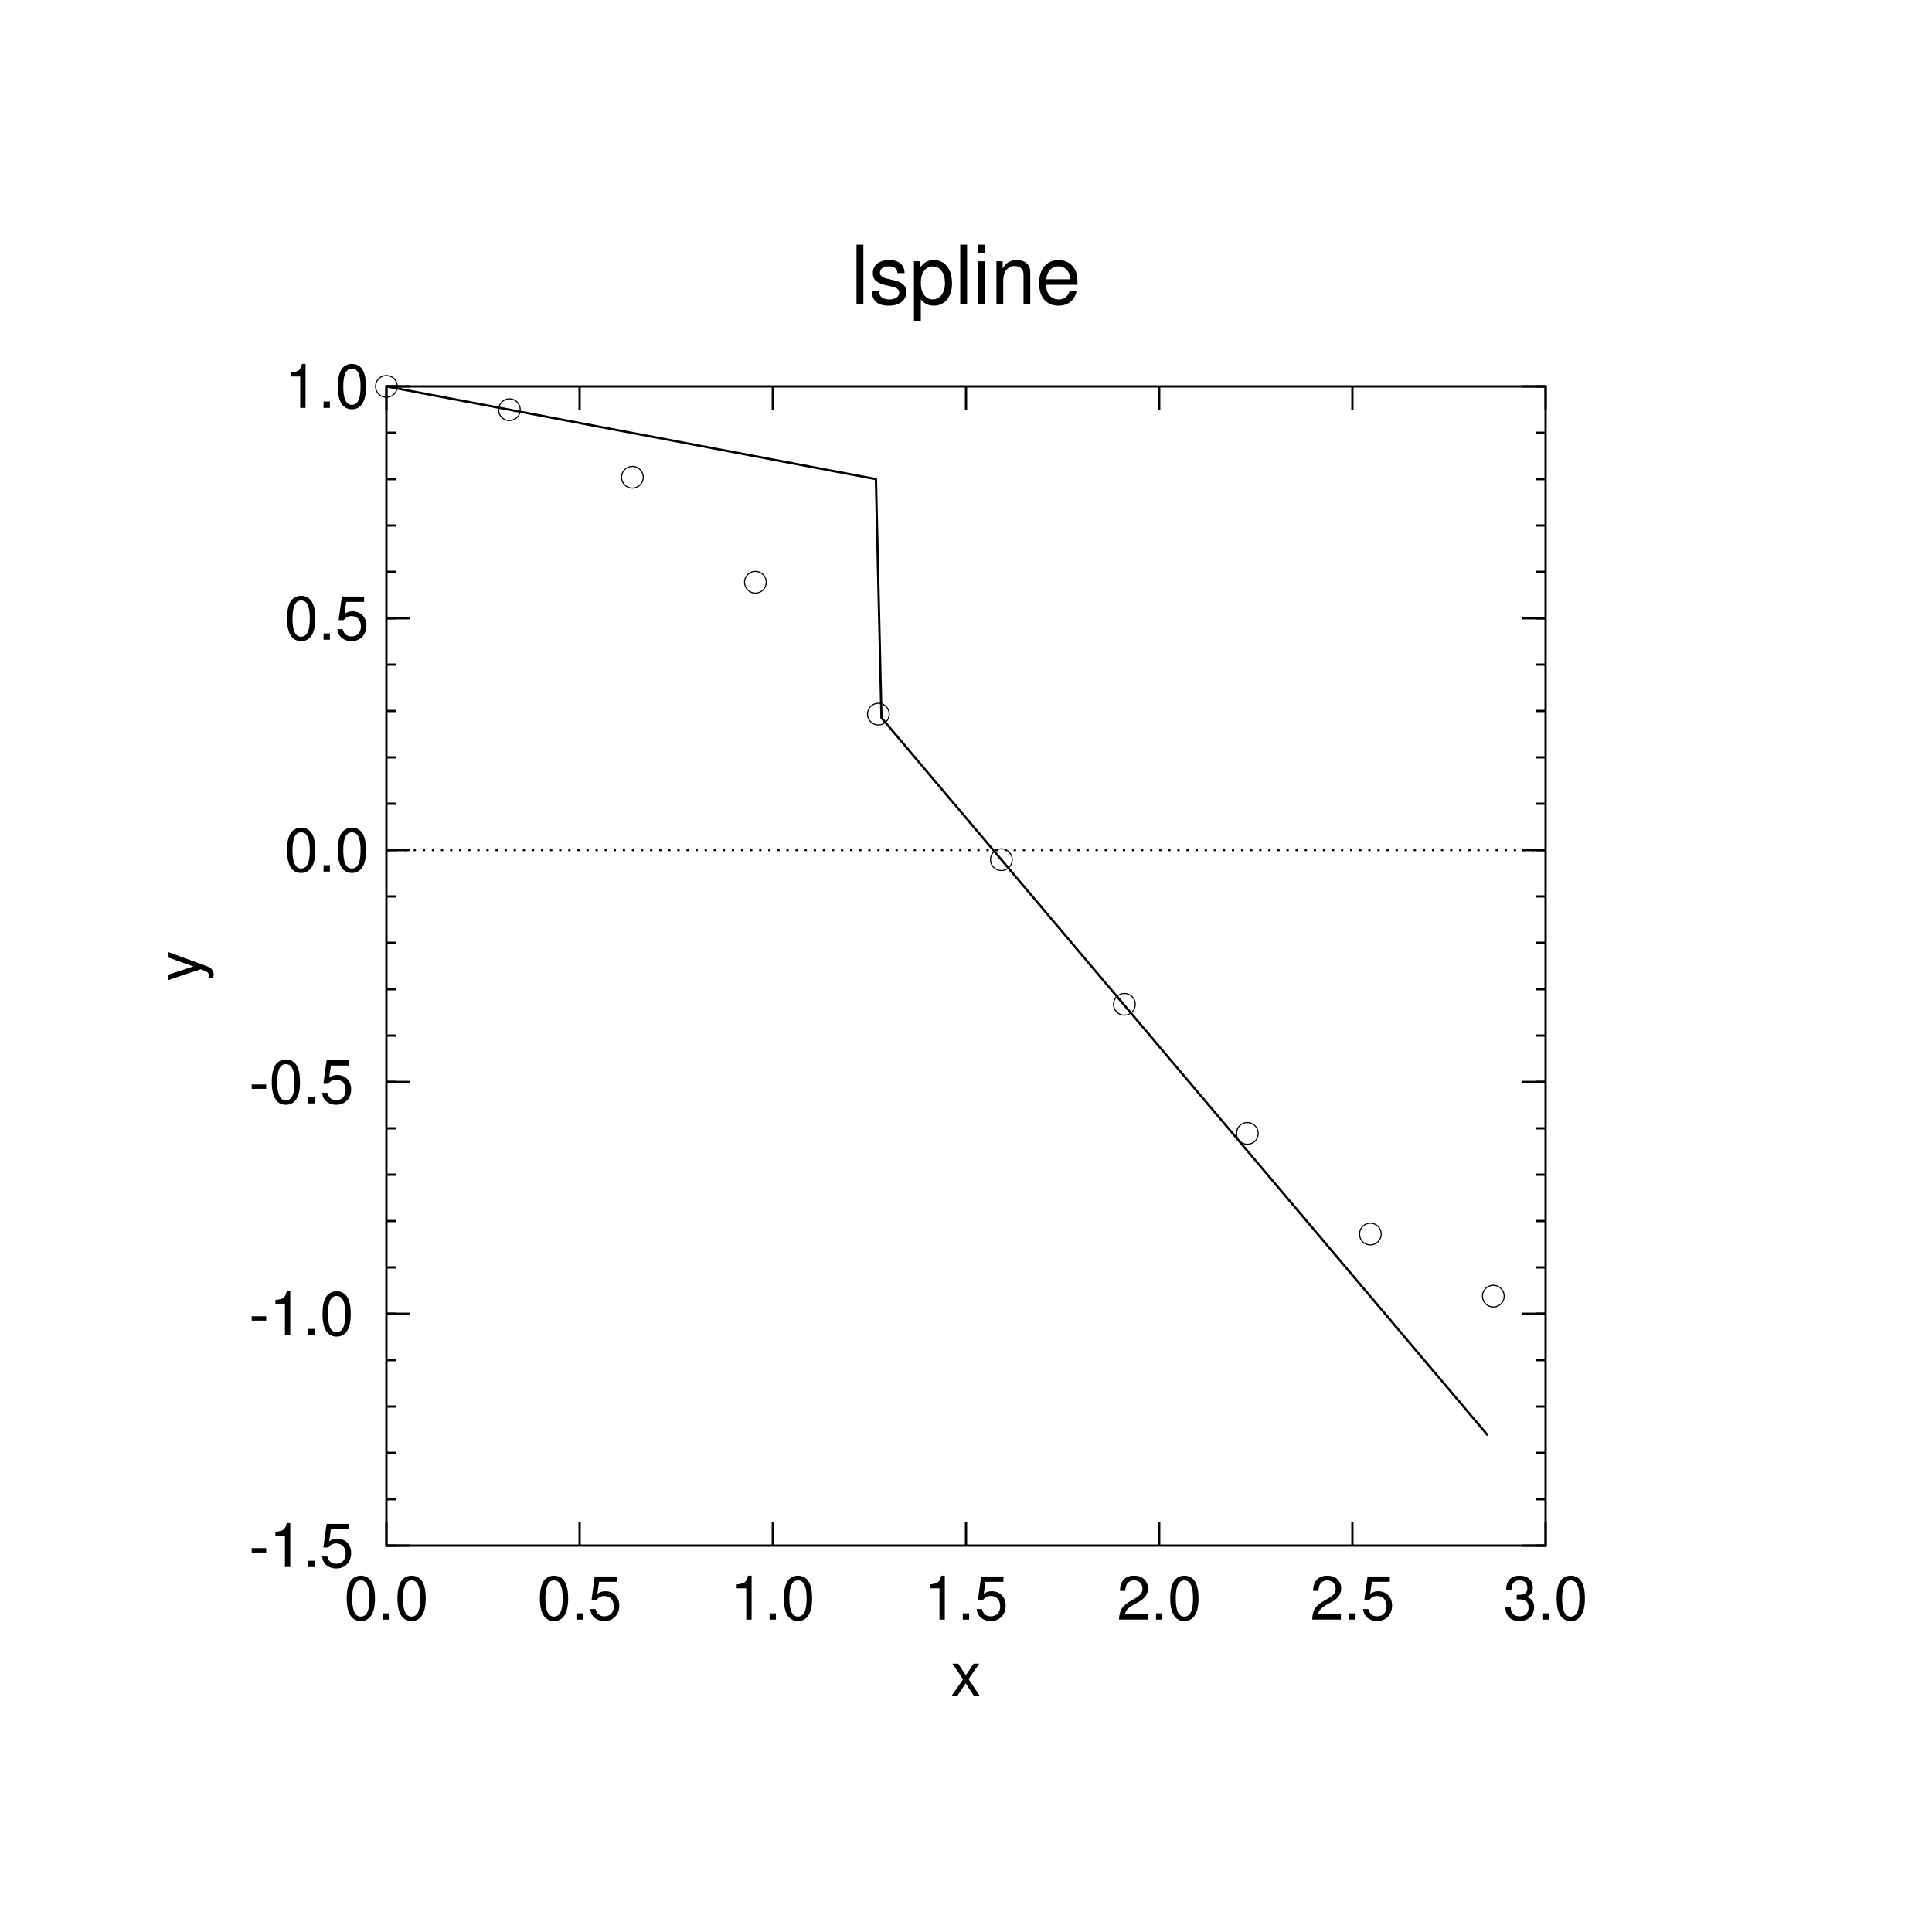
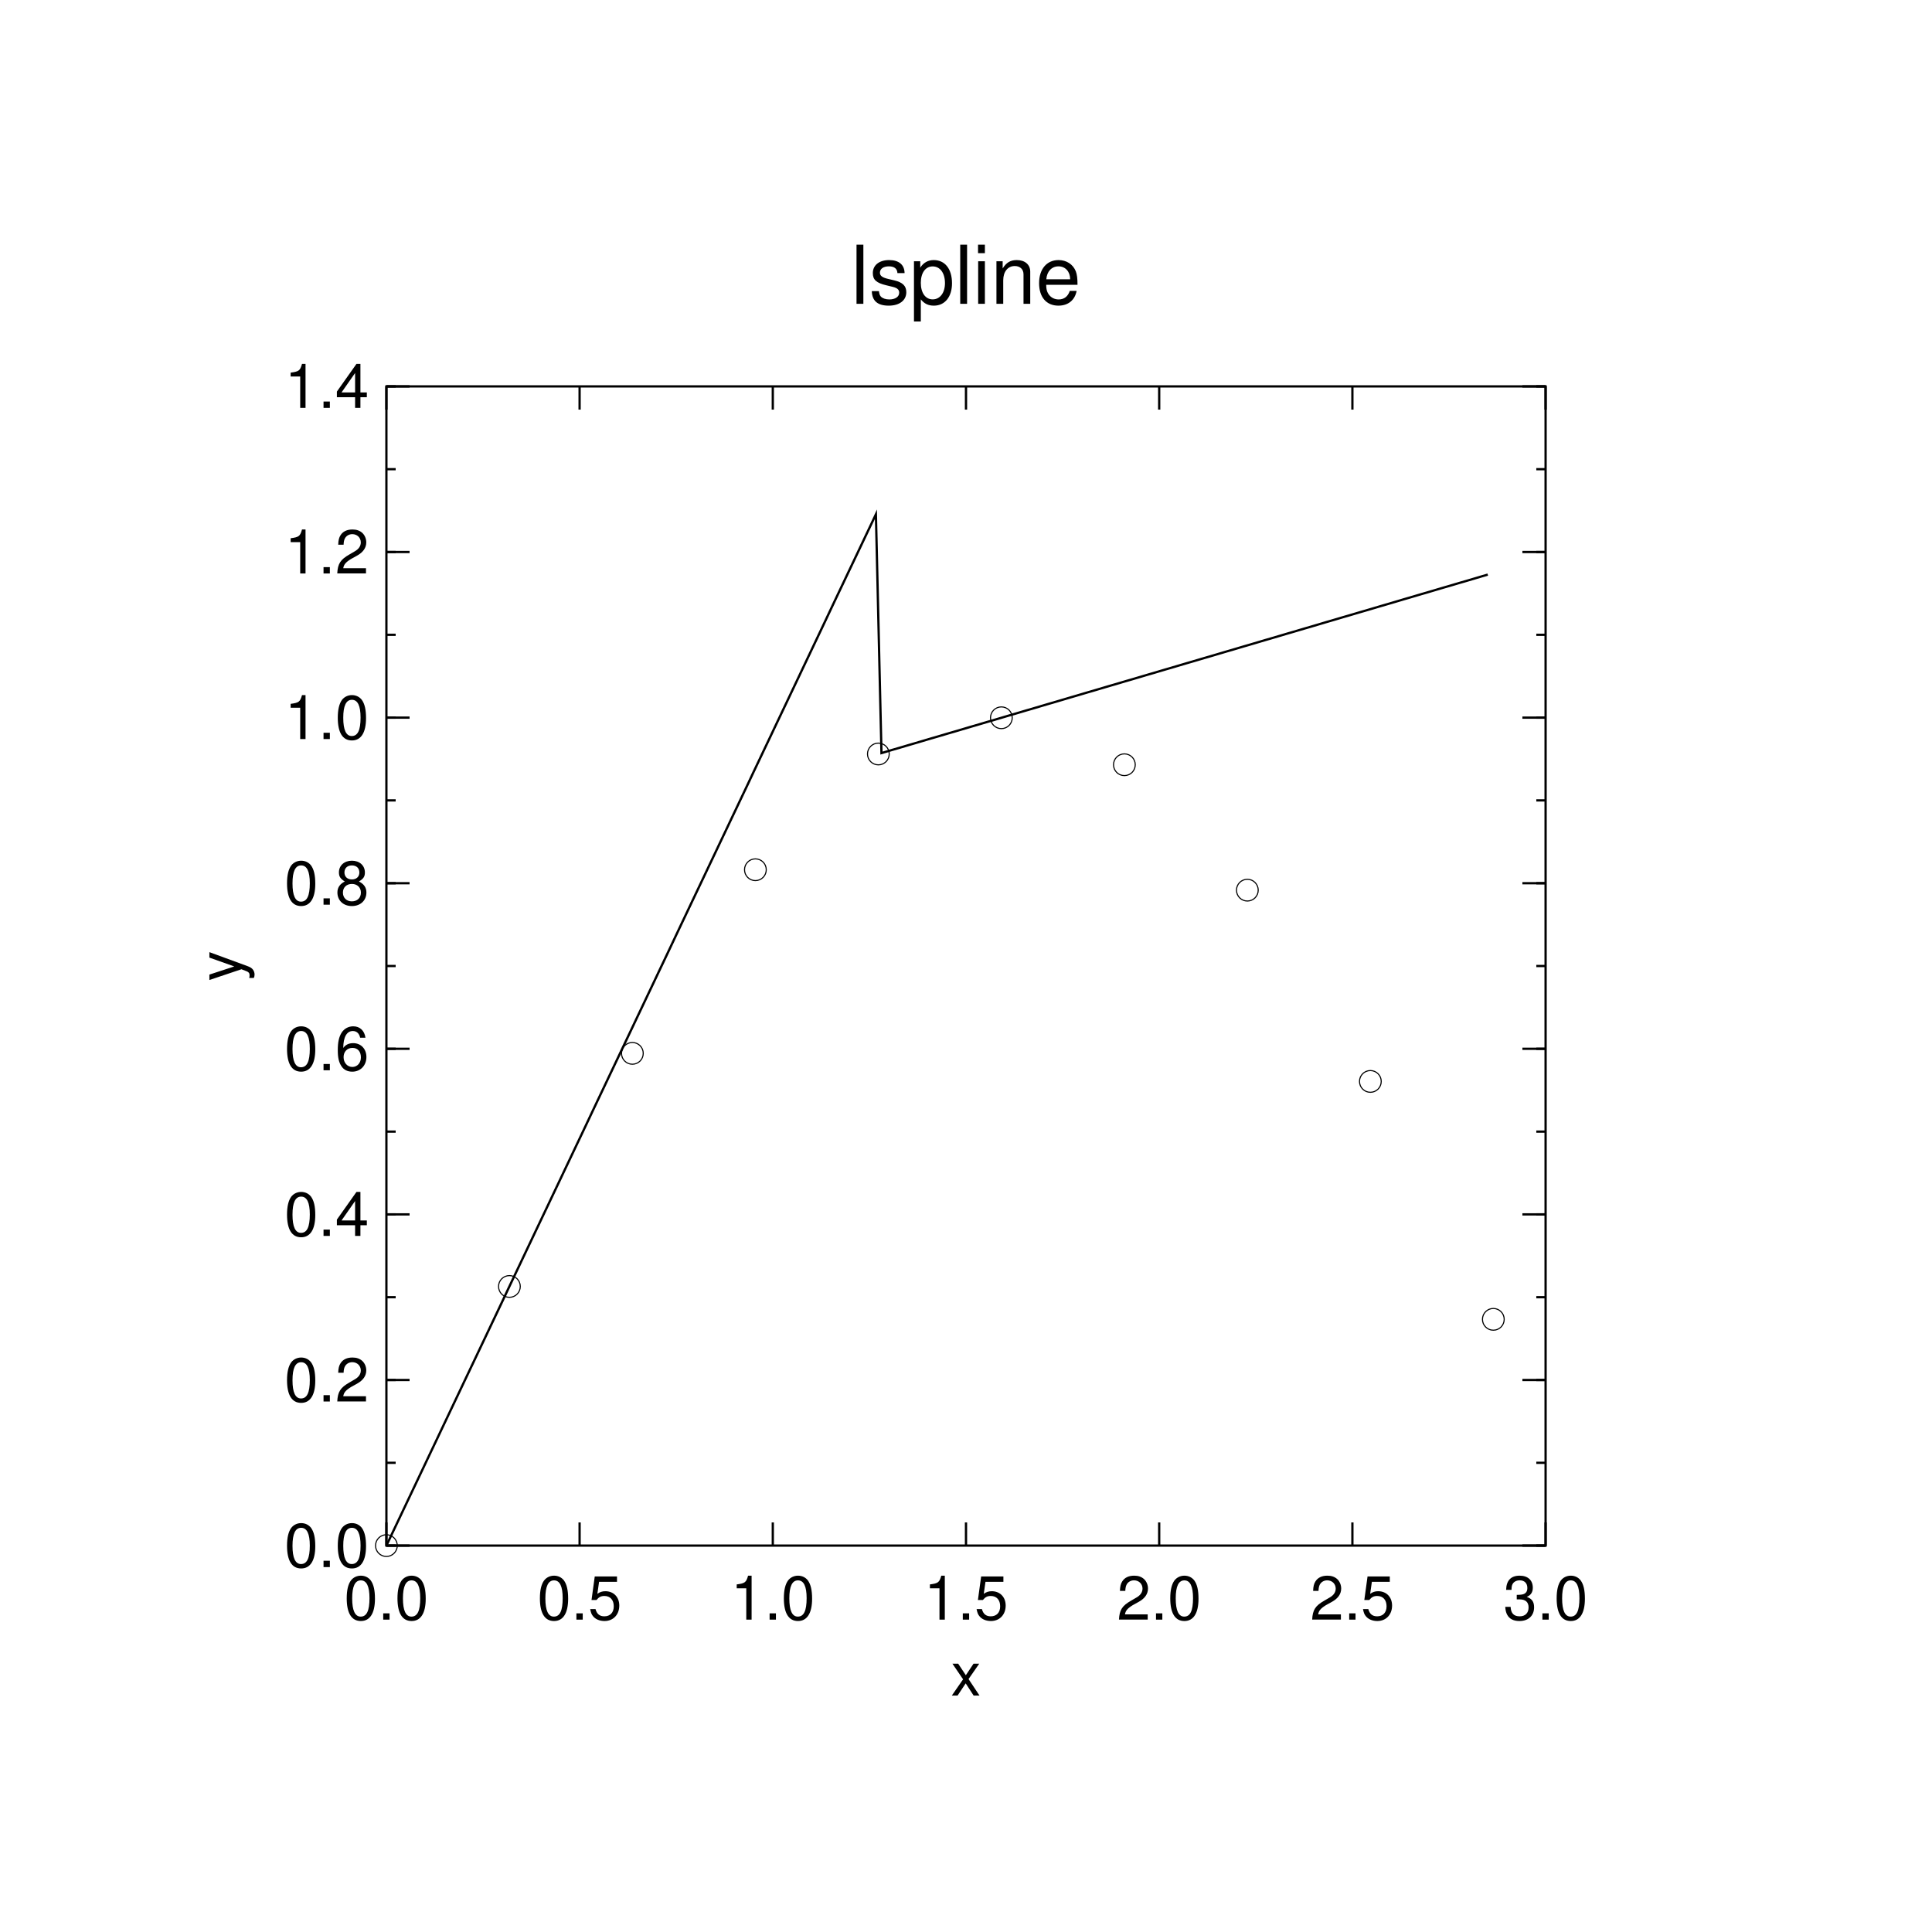
<svg xmlns="http://www.w3.org/2000/svg" version="1.1" baseProfile="full" id="body" width="8in" height="8in" viewBox="0 0 1 1" preserveAspectRatio="none">
  <rect id="background" x="0" y="0" width="1" height="1" stroke="none" fill="white" />
  <g id="content" transform="translate(0,1) scale(1,-1) scale(0.00024414) " xml:space="preserve" stroke="black" stroke-linecap="butt" stroke-linejoin="miter" stroke-miterlimit="10.433" stroke-dasharray="none" stroke-dashoffset="0" stroke-opacity="1" fill="none" fill-rule="evenodd" fill-opacity="1" font-style="normal" font-variant="normal" font-weight="normal" font-stretch="normal" font-size-adjust="none" letter-spacing="normal" word-spacing="normal" text-anchor="start">
    <text transform="translate(1804.2,3451.9) scale(1,-1) scale(8.6016) " font-family="Helvetica,sans-serif" font-size="20px" stroke="none" fill="black">lspline</text>
    <rect x="819.2" y="819.2" width="2457.6" height="2457.6" stroke-width="4.819" />
    <text transform="translate(729.53,662.21) scale(1,-1) scale(6.4512) " font-family="Helvetica,sans-serif" font-size="20px" stroke="none" fill="black">0.0</text>
    <line x1="819.2" y1="3276.8" x2="819.2" y2="3227.6" stroke-width="4.819" />
    <line x1="819.2" y1="819.2" x2="819.2" y2="868.35" stroke-width="4.819" />
    <text transform="translate(1139.1,662.21) scale(1,-1) scale(6.4512) " font-family="Helvetica,sans-serif" font-size="20px" stroke="none" fill="black">0.5</text>
    <line x1="1228.8" y1="3276.8" x2="1228.8" y2="3227.6" stroke-width="4.819" />
    <line x1="1228.8" y1="819.2" x2="1228.8" y2="868.35" stroke-width="4.819" />
    <text transform="translate(1548.7,662.21) scale(1,-1) scale(6.4512) " font-family="Helvetica,sans-serif" font-size="20px" stroke="none" fill="black">1.0</text>
    <line x1="1638.4" y1="3276.8" x2="1638.4" y2="3227.6" stroke-width="4.819" />
    <line x1="1638.4" y1="819.2" x2="1638.4" y2="868.35" stroke-width="4.819" />
    <text transform="translate(1958.3,662.21) scale(1,-1) scale(6.4512) " font-family="Helvetica,sans-serif" font-size="20px" stroke="none" fill="black">1.5</text>
    <line x1="2048" y1="3276.8" x2="2048" y2="3227.6" stroke-width="4.819" />
    <line x1="2048" y1="819.2" x2="2048" y2="868.35" stroke-width="4.819" />
    <text transform="translate(2367.9,662.21) scale(1,-1) scale(6.4512) " font-family="Helvetica,sans-serif" font-size="20px" stroke="none" fill="black">2.0</text>
    <line x1="2457.6" y1="3276.8" x2="2457.6" y2="3227.6" stroke-width="4.819" />
    <line x1="2457.6" y1="819.2" x2="2457.6" y2="868.35" stroke-width="4.819" />
    <text transform="translate(2777.5,662.21) scale(1,-1) scale(6.4512) " font-family="Helvetica,sans-serif" font-size="20px" stroke="none" fill="black">2.5</text>
    <line x1="2867.2" y1="3276.8" x2="2867.2" y2="3227.6" stroke-width="4.819" />
    <line x1="2867.2" y1="819.2" x2="2867.2" y2="868.35" stroke-width="4.819" />
    <text transform="translate(3187.1,662.21) scale(1,-1) scale(6.4512) " font-family="Helvetica,sans-serif" font-size="20px" stroke="none" fill="black">3.0</text>
    <line x1="3276.8" y1="3276.8" x2="3276.8" y2="3227.6" stroke-width="4.819" />
    <line x1="3276.8" y1="819.2" x2="3276.8" y2="868.35" stroke-width="4.819" />
-     <text transform="translate(527.64,773.65) scale(1,-1) scale(6.4512) " font-family="Helvetica,sans-serif" font-size="20px" stroke="none" fill="black">-1.5</text>
+     <text transform="translate(602.99,773.65) scale(1,-1) scale(6.4512) " font-family="Helvetica,sans-serif" font-size="20px" stroke="none" fill="black">0.0</text>
    <line x1="3276.8" y1="819.2" x2="3227.6" y2="819.2" stroke-width="4.819" />
    <line x1="819.2" y1="819.2" x2="868.35" y2="819.2" stroke-width="4.819" />
-     <text transform="translate(527.64,1265.2) scale(1,-1) scale(6.4512) " font-family="Helvetica,sans-serif" font-size="20px" stroke="none" fill="black">-1.0</text>
-     <line x1="3276.8" y1="1310.7" x2="3227.6" y2="1310.7" stroke-width="4.819" />
-     <line x1="819.2" y1="1310.7" x2="868.35" y2="1310.7" stroke-width="4.819" />
-     <text transform="translate(527.64,1756.7) scale(1,-1) scale(6.4512) " font-family="Helvetica,sans-serif" font-size="20px" stroke="none" fill="black">-0.5</text>
-     <line x1="3276.8" y1="1802.2" x2="3227.6" y2="1802.2" stroke-width="4.819" />
-     <line x1="819.2" y1="1802.2" x2="868.35" y2="1802.2" stroke-width="4.819" />
-     <text transform="translate(602.99,2248.2) scale(1,-1) scale(6.4512) " font-family="Helvetica,sans-serif" font-size="20px" stroke="none" fill="black">0.0</text>
-     <line x1="3276.8" y1="2293.8" x2="3227.6" y2="2293.8" stroke-width="4.819" />
-     <line x1="819.2" y1="2293.8" x2="868.35" y2="2293.8" stroke-width="4.819" />
-     <text transform="translate(602.99,2739.7) scale(1,-1) scale(6.4512) " font-family="Helvetica,sans-serif" font-size="20px" stroke="none" fill="black">0.5</text>
-     <line x1="3276.8" y1="2785.3" x2="3227.6" y2="2785.3" stroke-width="4.819" />
-     <line x1="819.2" y1="2785.3" x2="868.35" y2="2785.3" stroke-width="4.819" />
-     <text transform="translate(602.99,3231.3) scale(1,-1) scale(6.4512) " font-family="Helvetica,sans-serif" font-size="20px" stroke="none" fill="black">1.0</text>
+     <text transform="translate(602.99,1124.7) scale(1,-1) scale(6.4512) " font-family="Helvetica,sans-serif" font-size="20px" stroke="none" fill="black">0.2</text>
+     <line x1="3276.8" y1="1170.3" x2="3227.6" y2="1170.3" stroke-width="4.819" />
+     <line x1="819.2" y1="1170.3" x2="868.35" y2="1170.3" stroke-width="4.819" />
+     <text transform="translate(602.99,1475.8) scale(1,-1) scale(6.4512) " font-family="Helvetica,sans-serif" font-size="20px" stroke="none" fill="black">0.4</text>
+     <line x1="3276.8" y1="1521.4" x2="3227.6" y2="1521.4" stroke-width="4.819" />
+     <line x1="819.2" y1="1521.4" x2="868.35" y2="1521.4" stroke-width="4.819" />
+     <text transform="translate(602.99,1826.9) scale(1,-1) scale(6.4512) " font-family="Helvetica,sans-serif" font-size="20px" stroke="none" fill="black">0.6</text>
+     <line x1="3276.8" y1="1872.5" x2="3227.6" y2="1872.5" stroke-width="4.819" />
+     <line x1="819.2" y1="1872.5" x2="868.35" y2="1872.5" stroke-width="4.819" />
+     <text transform="translate(602.99,2178) scale(1,-1) scale(6.4512) " font-family="Helvetica,sans-serif" font-size="20px" stroke="none" fill="black">0.8</text>
+     <line x1="3276.8" y1="2223.5" x2="3227.6" y2="2223.5" stroke-width="4.819" />
+     <line x1="819.2" y1="2223.5" x2="868.35" y2="2223.5" stroke-width="4.819" />
+     <text transform="translate(602.99,2529.1) scale(1,-1) scale(6.4512) " font-family="Helvetica,sans-serif" font-size="20px" stroke="none" fill="black">1.0</text>
+     <line x1="3276.8" y1="2574.6" x2="3227.6" y2="2574.6" stroke-width="4.819" />
+     <line x1="819.2" y1="2574.6" x2="868.35" y2="2574.6" stroke-width="4.819" />
+     <text transform="translate(602.99,2880.2) scale(1,-1) scale(6.4512) " font-family="Helvetica,sans-serif" font-size="20px" stroke="none" fill="black">1.2</text>
+     <line x1="3276.8" y1="2925.7" x2="3227.6" y2="2925.7" stroke-width="4.819" />
+     <line x1="819.2" y1="2925.7" x2="868.35" y2="2925.7" stroke-width="4.819" />
+     <text transform="translate(602.99,3231.3) scale(1,-1) scale(6.4512) " font-family="Helvetica,sans-serif" font-size="20px" stroke="none" fill="black">1.4</text>
    <line x1="3276.8" y1="3276.8" x2="3227.6" y2="3276.8" stroke-width="4.819" />
    <line x1="819.2" y1="3276.8" x2="868.35" y2="3276.8" stroke-width="4.819" />
    <line x1="3276.8" y1="819.2" x2="3257.1" y2="819.2" stroke-width="4.819" />
    <line x1="819.2" y1="819.2" x2="838.86" y2="819.2" stroke-width="4.819" />
-     <line x1="3276.8" y1="917.5" x2="3257.1" y2="917.5" stroke-width="4.819" />
-     <line x1="819.2" y1="917.5" x2="838.86" y2="917.5" stroke-width="4.819" />
-     <line x1="3276.8" y1="1015.8" x2="3257.1" y2="1015.8" stroke-width="4.819" />
-     <line x1="819.2" y1="1015.8" x2="838.86" y2="1015.8" stroke-width="4.819" />
-     <line x1="3276.8" y1="1114.1" x2="3257.1" y2="1114.1" stroke-width="4.819" />
-     <line x1="819.2" y1="1114.1" x2="838.86" y2="1114.1" stroke-width="4.819" />
-     <line x1="3276.8" y1="1212.4" x2="3257.1" y2="1212.4" stroke-width="4.819" />
-     <line x1="819.2" y1="1212.4" x2="838.86" y2="1212.4" stroke-width="4.819" />
-     <line x1="3276.8" y1="1310.7" x2="3257.1" y2="1310.7" stroke-width="4.819" />
-     <line x1="819.2" y1="1310.7" x2="838.86" y2="1310.7" stroke-width="4.819" />
-     <line x1="3276.8" y1="1409" x2="3257.1" y2="1409" stroke-width="4.819" />
-     <line x1="819.2" y1="1409" x2="838.86" y2="1409" stroke-width="4.819" />
-     <line x1="3276.8" y1="1507.3" x2="3257.1" y2="1507.3" stroke-width="4.819" />
-     <line x1="819.2" y1="1507.3" x2="838.86" y2="1507.3" stroke-width="4.819" />
-     <line x1="3276.8" y1="1605.6" x2="3257.1" y2="1605.6" stroke-width="4.819" />
-     <line x1="819.2" y1="1605.6" x2="838.86" y2="1605.6" stroke-width="4.819" />
-     <line x1="3276.8" y1="1703.9" x2="3257.1" y2="1703.9" stroke-width="4.819" />
-     <line x1="819.2" y1="1703.9" x2="838.86" y2="1703.9" stroke-width="4.819" />
-     <line x1="3276.8" y1="1802.2" x2="3257.1" y2="1802.2" stroke-width="4.819" />
-     <line x1="819.2" y1="1802.2" x2="838.86" y2="1802.2" stroke-width="4.819" />
-     <line x1="3276.8" y1="1900.5" x2="3257.1" y2="1900.5" stroke-width="4.819" />
-     <line x1="819.2" y1="1900.5" x2="838.86" y2="1900.5" stroke-width="4.819" />
-     <line x1="3276.8" y1="1998.8" x2="3257.1" y2="1998.8" stroke-width="4.819" />
-     <line x1="819.2" y1="1998.8" x2="838.86" y2="1998.8" stroke-width="4.819" />
-     <line x1="3276.8" y1="2097.2" x2="3257.1" y2="2097.2" stroke-width="4.819" />
-     <line x1="819.2" y1="2097.2" x2="838.86" y2="2097.2" stroke-width="4.819" />
-     <line x1="3276.8" y1="2195.5" x2="3257.1" y2="2195.5" stroke-width="4.819" />
-     <line x1="819.2" y1="2195.5" x2="838.86" y2="2195.5" stroke-width="4.819" />
-     <line x1="3276.8" y1="2293.8" x2="3257.1" y2="2293.8" stroke-width="4.819" />
-     <line x1="819.2" y1="2293.8" x2="838.86" y2="2293.8" stroke-width="4.819" />
-     <line x1="3276.8" y1="2392.1" x2="3257.1" y2="2392.1" stroke-width="4.819" />
-     <line x1="819.2" y1="2392.1" x2="838.86" y2="2392.1" stroke-width="4.819" />
-     <line x1="3276.8" y1="2490.4" x2="3257.1" y2="2490.4" stroke-width="4.819" />
-     <line x1="819.2" y1="2490.4" x2="838.86" y2="2490.4" stroke-width="4.819" />
-     <line x1="3276.8" y1="2588.7" x2="3257.1" y2="2588.7" stroke-width="4.819" />
-     <line x1="819.2" y1="2588.7" x2="838.86" y2="2588.7" stroke-width="4.819" />
-     <line x1="3276.8" y1="2687" x2="3257.1" y2="2687" stroke-width="4.819" />
-     <line x1="819.2" y1="2687" x2="838.86" y2="2687" stroke-width="4.819" />
-     <line x1="3276.8" y1="2785.3" x2="3257.1" y2="2785.3" stroke-width="4.819" />
-     <line x1="819.2" y1="2785.3" x2="838.86" y2="2785.3" stroke-width="4.819" />
-     <line x1="3276.8" y1="2883.6" x2="3257.1" y2="2883.6" stroke-width="4.819" />
-     <line x1="819.2" y1="2883.6" x2="838.86" y2="2883.6" stroke-width="4.819" />
-     <line x1="3276.8" y1="2981.9" x2="3257.1" y2="2981.9" stroke-width="4.819" />
-     <line x1="819.2" y1="2981.9" x2="838.86" y2="2981.9" stroke-width="4.819" />
-     <line x1="3276.8" y1="3080.2" x2="3257.1" y2="3080.2" stroke-width="4.819" />
-     <line x1="819.2" y1="3080.2" x2="838.86" y2="3080.2" stroke-width="4.819" />
-     <line x1="3276.8" y1="3178.5" x2="3257.1" y2="3178.5" stroke-width="4.819" />
-     <line x1="819.2" y1="3178.5" x2="838.86" y2="3178.5" stroke-width="4.819" />
+     <line x1="3276.8" y1="994.74" x2="3257.1" y2="994.74" stroke-width="4.819" />
+     <line x1="819.2" y1="994.74" x2="838.86" y2="994.74" stroke-width="4.819" />
+     <line x1="3276.8" y1="1170.3" x2="3257.1" y2="1170.3" stroke-width="4.819" />
+     <line x1="819.2" y1="1170.3" x2="838.86" y2="1170.3" stroke-width="4.819" />
+     <line x1="3276.8" y1="1345.8" x2="3257.1" y2="1345.8" stroke-width="4.819" />
+     <line x1="819.2" y1="1345.8" x2="838.86" y2="1345.8" stroke-width="4.819" />
+     <line x1="3276.8" y1="1521.4" x2="3257.1" y2="1521.4" stroke-width="4.819" />
+     <line x1="819.2" y1="1521.4" x2="838.86" y2="1521.4" stroke-width="4.819" />
+     <line x1="3276.8" y1="1696.9" x2="3257.1" y2="1696.9" stroke-width="4.819" />
+     <line x1="819.2" y1="1696.9" x2="838.86" y2="1696.9" stroke-width="4.819" />
+     <line x1="3276.8" y1="1872.5" x2="3257.1" y2="1872.5" stroke-width="4.819" />
+     <line x1="819.2" y1="1872.5" x2="838.86" y2="1872.5" stroke-width="4.819" />
+     <line x1="3276.8" y1="2048" x2="3257.1" y2="2048" stroke-width="4.819" />
+     <line x1="819.2" y1="2048" x2="838.86" y2="2048" stroke-width="4.819" />
+     <line x1="3276.8" y1="2223.5" x2="3257.1" y2="2223.5" stroke-width="4.819" />
+     <line x1="819.2" y1="2223.5" x2="838.86" y2="2223.5" stroke-width="4.819" />
+     <line x1="3276.8" y1="2399.1" x2="3257.1" y2="2399.1" stroke-width="4.819" />
+     <line x1="819.2" y1="2399.1" x2="838.86" y2="2399.1" stroke-width="4.819" />
+     <line x1="3276.8" y1="2574.6" x2="3257.1" y2="2574.6" stroke-width="4.819" />
+     <line x1="819.2" y1="2574.6" x2="838.86" y2="2574.6" stroke-width="4.819" />
+     <line x1="3276.8" y1="2750.2" x2="3257.1" y2="2750.2" stroke-width="4.819" />
+     <line x1="819.2" y1="2750.2" x2="838.86" y2="2750.2" stroke-width="4.819" />
+     <line x1="3276.8" y1="2925.7" x2="3257.1" y2="2925.7" stroke-width="4.819" />
+     <line x1="819.2" y1="2925.7" x2="838.86" y2="2925.7" stroke-width="4.819" />
+     <line x1="3276.8" y1="3101.3" x2="3257.1" y2="3101.3" stroke-width="4.819" />
+     <line x1="819.2" y1="3101.3" x2="838.86" y2="3101.3" stroke-width="4.819" />
    <line x1="3276.8" y1="3276.8" x2="3257.1" y2="3276.8" stroke-width="4.819" />
    <line x1="819.2" y1="3276.8" x2="838.86" y2="3276.8" stroke-width="4.819" />
-     <line x1="819.2" y1="2293.8" x2="3276.8" y2="2293.8" stroke-width="4.819" stroke-dasharray="4.819, 14.456" />
    <text transform="translate(2015.7,501.24) scale(1,-1) scale(6.4512) " font-family="Helvetica,sans-serif" font-size="20px" stroke="none" fill="black">x</text>
-     <text transform="matrix(0 6.4512 6.4512 0 424.93 2015.7) " font-family="Helvetica,sans-serif" font-size="20px" stroke="none" fill="black">y</text>
-     <circle cx="819.2" cy="3276.8" r="23.04" stroke-width="2.304" />
-     <circle cx="1080" cy="3227.4" r="23.04" stroke-width="2.304" />
-     <circle cx="1340.7" cy="3084.2" r="23.04" stroke-width="2.304" />
-     <circle cx="1601.5" cy="2861.6" r="23.04" stroke-width="2.304" />
-     <circle cx="1862.2" cy="2582" r="23.04" stroke-width="2.304" />
-     <circle cx="2123" cy="2273.4" r="23.04" stroke-width="2.304" />
-     <circle cx="2383.8" cy="1966.8" r="23.04" stroke-width="2.304" />
-     <circle cx="2644.5" cy="1693.1" r="23.04" stroke-width="2.304" />
-     <circle cx="2905.3" cy="1479.7" r="23.04" stroke-width="2.304" />
-     <circle cx="3166" cy="1348.1" r="23.04" stroke-width="2.304" />
-     <polyline points="819.2,3276.8 830.99,3274.6 842.79,3272.3 854.58,3270.1 866.37,3267.9 878.17,3265.6 889.96,3263.4 901.75,3261.2 913.54,3258.9 925.34,3256.7 937.13,3254.5 948.92,3252.2 960.72,3250 972.51,3247.8 984.3,3245.5 996.1,3243.3 1007.9,3241.1 1019.7,3238.8 1031.5,3236.6 1043.3,3234.4 1055.1,3232.1 1066.9,3229.9 1078.6,3227.7 1090.4,3225.4 1102.2,3223.2 1114,3221 1125.8,3218.7 1137.6,3216.5 1149.4,3214.3 1161.2,3212 1173,3209.8 1184.8,3207.6 1196.6,3205.3 1208.4,3203.1 1220.2,3200.9 1232,3198.6 1243.8,3196.4 1255.5,3194.2 1267.3,3191.9 1279.1,3189.7 1290.9,3187.5 1302.7,3185.2 1314.5,3183 1326.3,3180.8 1338.1,3178.5 1349.9,3176.3 1361.7,3174.1 1373.5,3171.8 1385.3,3169.6 1397.1,3167.4 1408.9,3165.1 1420.7,3162.9 1432.4,3160.7 1444.2,3158.4 1456,3156.2 1467.8,3154 1479.6,3151.7 1491.4,3149.5 1503.2,3147.3 1515,3145 1526.8,3142.8 1538.6,3140.6 1550.4,3138.3 1562.2,3136.1 1574,3133.9 1585.8,3131.6 1597.5,3129.4 1609.3,3127.2 1621.1,3124.9 1632.9,3122.7 1644.7,3120.5 1656.5,3118.2 1668.3,3116 1680.1,3113.8 1691.9,3111.5 1703.7,3109.3 1715.5,3107.1 1727.3,3104.8 1739.1,3102.6 1750.9,3100.4 1762.6,3098.1 1774.4,3095.9 1786.2,3093.7 1798,3091.4 1809.8,3089.2 1821.6,3087 1833.4,3084.7 1845.2,3082.5 1857,3080.3 1868.8,2574.2 1880.6,2560.3 1892.4,2546.3 1904.2,2532.3 1916,2518.4 1927.8,2504.4 1939.5,2490.5 1951.3,2476.5 1963.1,2462.6 1974.9,2448.6 1986.7,2434.6 1998.5,2420.7 2010.3,2406.7 2022.1,2392.8 2033.9,2378.8 2045.7,2364.9 2057.5,2350.9 2069.3,2336.9 2081.1,2323 2092.9,2309 2104.7,2295.1 2116.4,2281.1 2128.2,2267.2 2140,2253.2 2151.8,2239.2 2163.6,2225.3 2175.4,2211.3 2187.2,2197.4 2199,2183.4 2210.8,2169.5 2222.6,2155.5 2234.4,2141.5 2246.2,2127.6 2258,2113.6 2269.8,2099.7 2281.5,2085.7 2293.3,2071.8 2305.1,2057.8 2316.9,2043.8 2328.7,2029.9 2340.5,2015.9 2352.3,2002 2364.1,1988 2375.9,1974.1 2387.7,1960.1 2399.5,1946.1 2411.3,1932.2 2423.1,1918.2 2434.9,1904.3 2446.7,1890.3 2458.4,1876.4 2470.2,1862.4 2482,1848.4 2493.8,1834.5 2505.6,1820.5 2517.4,1806.6 2529.2,1792.6 2541,1778.6 2552.8,1764.7 2564.6,1750.7 2576.4,1736.8 2588.2,1722.8 2600,1708.9 2611.8,1694.9 2623.6,1680.9 2635.3,1667 2647.1,1653 2658.9,1639.1 2670.7,1625.1 2682.5,1611.2 2694.3,1597.2 2706.1,1583.2 2717.9,1569.3 2729.7,1555.3 2741.5,1541.4 2753.3,1527.4 2765.1,1513.5 2776.9,1499.5 2788.7,1485.5 2800.5,1471.6 2812.2,1457.6 2824,1443.7 2835.8,1429.7 2847.6,1415.8 2859.4,1401.8 2871.2,1387.8 2883,1373.9 2894.8,1359.9 2906.6,1346 2918.4,1332 2930.2,1318.1 2942,1304.1 2953.8,1290.1 2965.6,1276.2 2977.3,1262.2 2989.1,1248.3 3000.9,1234.3 3012.7,1220.4 3024.5,1206.4 3036.3,1192.4 3048.1,1178.5 3059.9,1164.5 3071.7,1150.6 3083.5,1136.6 3095.3,1122.7 3107.1,1108.7 3118.9,1094.7 3130.7,1080.8 3142.5,1066.8 3154.2,1052.9 " stroke-width="4.819" />
+     <text transform="matrix(0 6.4512 6.4512 0 511.58 2015.7) " font-family="Helvetica,sans-serif" font-size="20px" stroke="none" fill="black">y</text>
+     <circle cx="819.2" cy="819.2" r="23.04" stroke-width="2.304" />
+     <circle cx="1080" cy="1368.6" r="23.04" stroke-width="2.304" />
+     <circle cx="1340.7" cy="1862.8" r="23.04" stroke-width="2.304" />
+     <circle cx="1601.5" cy="2252.1" r="23.04" stroke-width="2.304" />
+     <circle cx="1862.2" cy="2497.5" r="23.04" stroke-width="2.304" />
+     <circle cx="2123" cy="2574.3" r="23.04" stroke-width="2.304" />
+     <circle cx="2383.8" cy="2474.7" r="23.04" stroke-width="2.304" />
+     <circle cx="2644.5" cy="2208.8" r="23.04" stroke-width="2.304" />
+     <circle cx="2905.3" cy="1803.3" r="23.04" stroke-width="2.304" />
+     <circle cx="3166" cy="1298.9" r="23.04" stroke-width="2.304" />
+     <polyline points="819.2,819.2 830.99,844.05 842.79,868.89 854.58,893.74 866.37,918.59 878.17,943.43 889.96,968.28 901.75,993.13 913.54,1018 925.34,1042.8 937.13,1067.7 948.92,1092.5 960.72,1117.4 972.51,1142.2 984.3,1167.1 996.1,1191.9 1007.9,1216.7 1019.7,1241.6 1031.5,1266.4 1043.3,1291.3 1055.1,1316.1 1066.9,1341 1078.6,1365.8 1090.4,1390.7 1102.2,1415.5 1114,1440.4 1125.8,1465.2 1137.6,1490.1 1149.4,1514.9 1161.2,1539.7 1173,1564.6 1184.8,1589.4 1196.6,1614.3 1208.4,1639.1 1220.2,1664 1232,1688.8 1243.8,1713.7 1255.5,1738.5 1267.3,1763.4 1279.1,1788.2 1290.9,1813.1 1302.7,1837.9 1314.5,1862.7 1326.3,1887.6 1338.1,1912.4 1349.9,1937.3 1361.7,1962.1 1373.5,1987 1385.3,2011.8 1397.1,2036.7 1408.9,2061.5 1420.7,2086.4 1432.4,2111.2 1444.2,2136.1 1456,2160.9 1467.8,2185.8 1479.6,2210.6 1491.4,2235.4 1503.2,2260.3 1515,2285.1 1526.8,2310 1538.6,2334.8 1550.4,2359.7 1562.2,2384.5 1574,2409.4 1585.8,2434.2 1597.5,2459.1 1609.3,2483.9 1621.1,2508.8 1632.9,2533.6 1644.7,2558.5 1656.5,2583.3 1668.3,2608.1 1680.1,2633 1691.9,2657.8 1703.7,2682.7 1715.5,2707.5 1727.3,2732.4 1739.1,2757.2 1750.9,2782.1 1762.6,2806.9 1774.4,2831.8 1786.2,2856.6 1798,2881.5 1809.8,2906.3 1821.6,2931.1 1833.4,2956 1845.2,2980.8 1857,3005.7 1868.8,2499.4 1880.6,2502.9 1892.4,2506.4 1904.2,2509.8 1916,2513.3 1927.8,2516.8 1939.5,2520.2 1951.3,2523.7 1963.1,2527.2 1974.9,2530.7 1986.7,2534.1 1998.5,2537.6 2010.3,2541.1 2022.1,2544.5 2033.9,2548 2045.7,2551.5 2057.5,2555 2069.3,2558.4 2081.1,2561.9 2092.9,2565.4 2104.7,2568.8 2116.4,2572.3 2128.2,2575.8 2140,2579.3 2151.8,2582.7 2163.6,2586.2 2175.4,2589.7 2187.2,2593.1 2199,2596.6 2210.8,2600.1 2222.6,2603.6 2234.4,2607 2246.2,2610.5 2258,2614 2269.8,2617.5 2281.5,2620.9 2293.3,2624.4 2305.1,2627.9 2316.9,2631.3 2328.7,2634.8 2340.5,2638.3 2352.3,2641.8 2364.1,2645.2 2375.9,2648.7 2387.7,2652.2 2399.5,2655.6 2411.3,2659.1 2423.1,2662.6 2434.9,2666.1 2446.7,2669.5 2458.4,2673 2470.2,2676.5 2482,2679.9 2493.8,2683.4 2505.6,2686.9 2517.4,2690.4 2529.2,2693.8 2541,2697.3 2552.8,2700.8 2564.6,2704.2 2576.4,2707.7 2588.2,2711.2 2600,2714.7 2611.8,2718.1 2623.6,2721.6 2635.3,2725.1 2647.1,2728.5 2658.9,2732 2670.7,2735.5 2682.5,2739 2694.3,2742.4 2706.1,2745.9 2717.9,2749.4 2729.7,2752.9 2741.5,2756.3 2753.3,2759.8 2765.1,2763.3 2776.9,2766.7 2788.7,2770.2 2800.5,2773.7 2812.2,2777.2 2824,2780.6 2835.8,2784.1 2847.6,2787.6 2859.4,2791 2871.2,2794.5 2883,2798 2894.8,2801.4 2906.6,2804.9 2918.4,2808.4 2930.2,2811.9 2942,2815.3 2953.8,2818.8 2965.6,2822.3 2977.3,2825.8 2989.1,2829.2 3000.9,2832.7 3012.7,2836.2 3024.5,2839.6 3036.3,2843.1 3048.1,2846.6 3059.9,2850.1 3071.7,2853.5 3083.5,2857 3095.3,2860.5 3107.1,2863.9 3118.9,2867.4 3130.7,2870.9 3142.5,2874.4 3154.2,2877.8 " stroke-width="4.819" />
  </g>
</svg>
